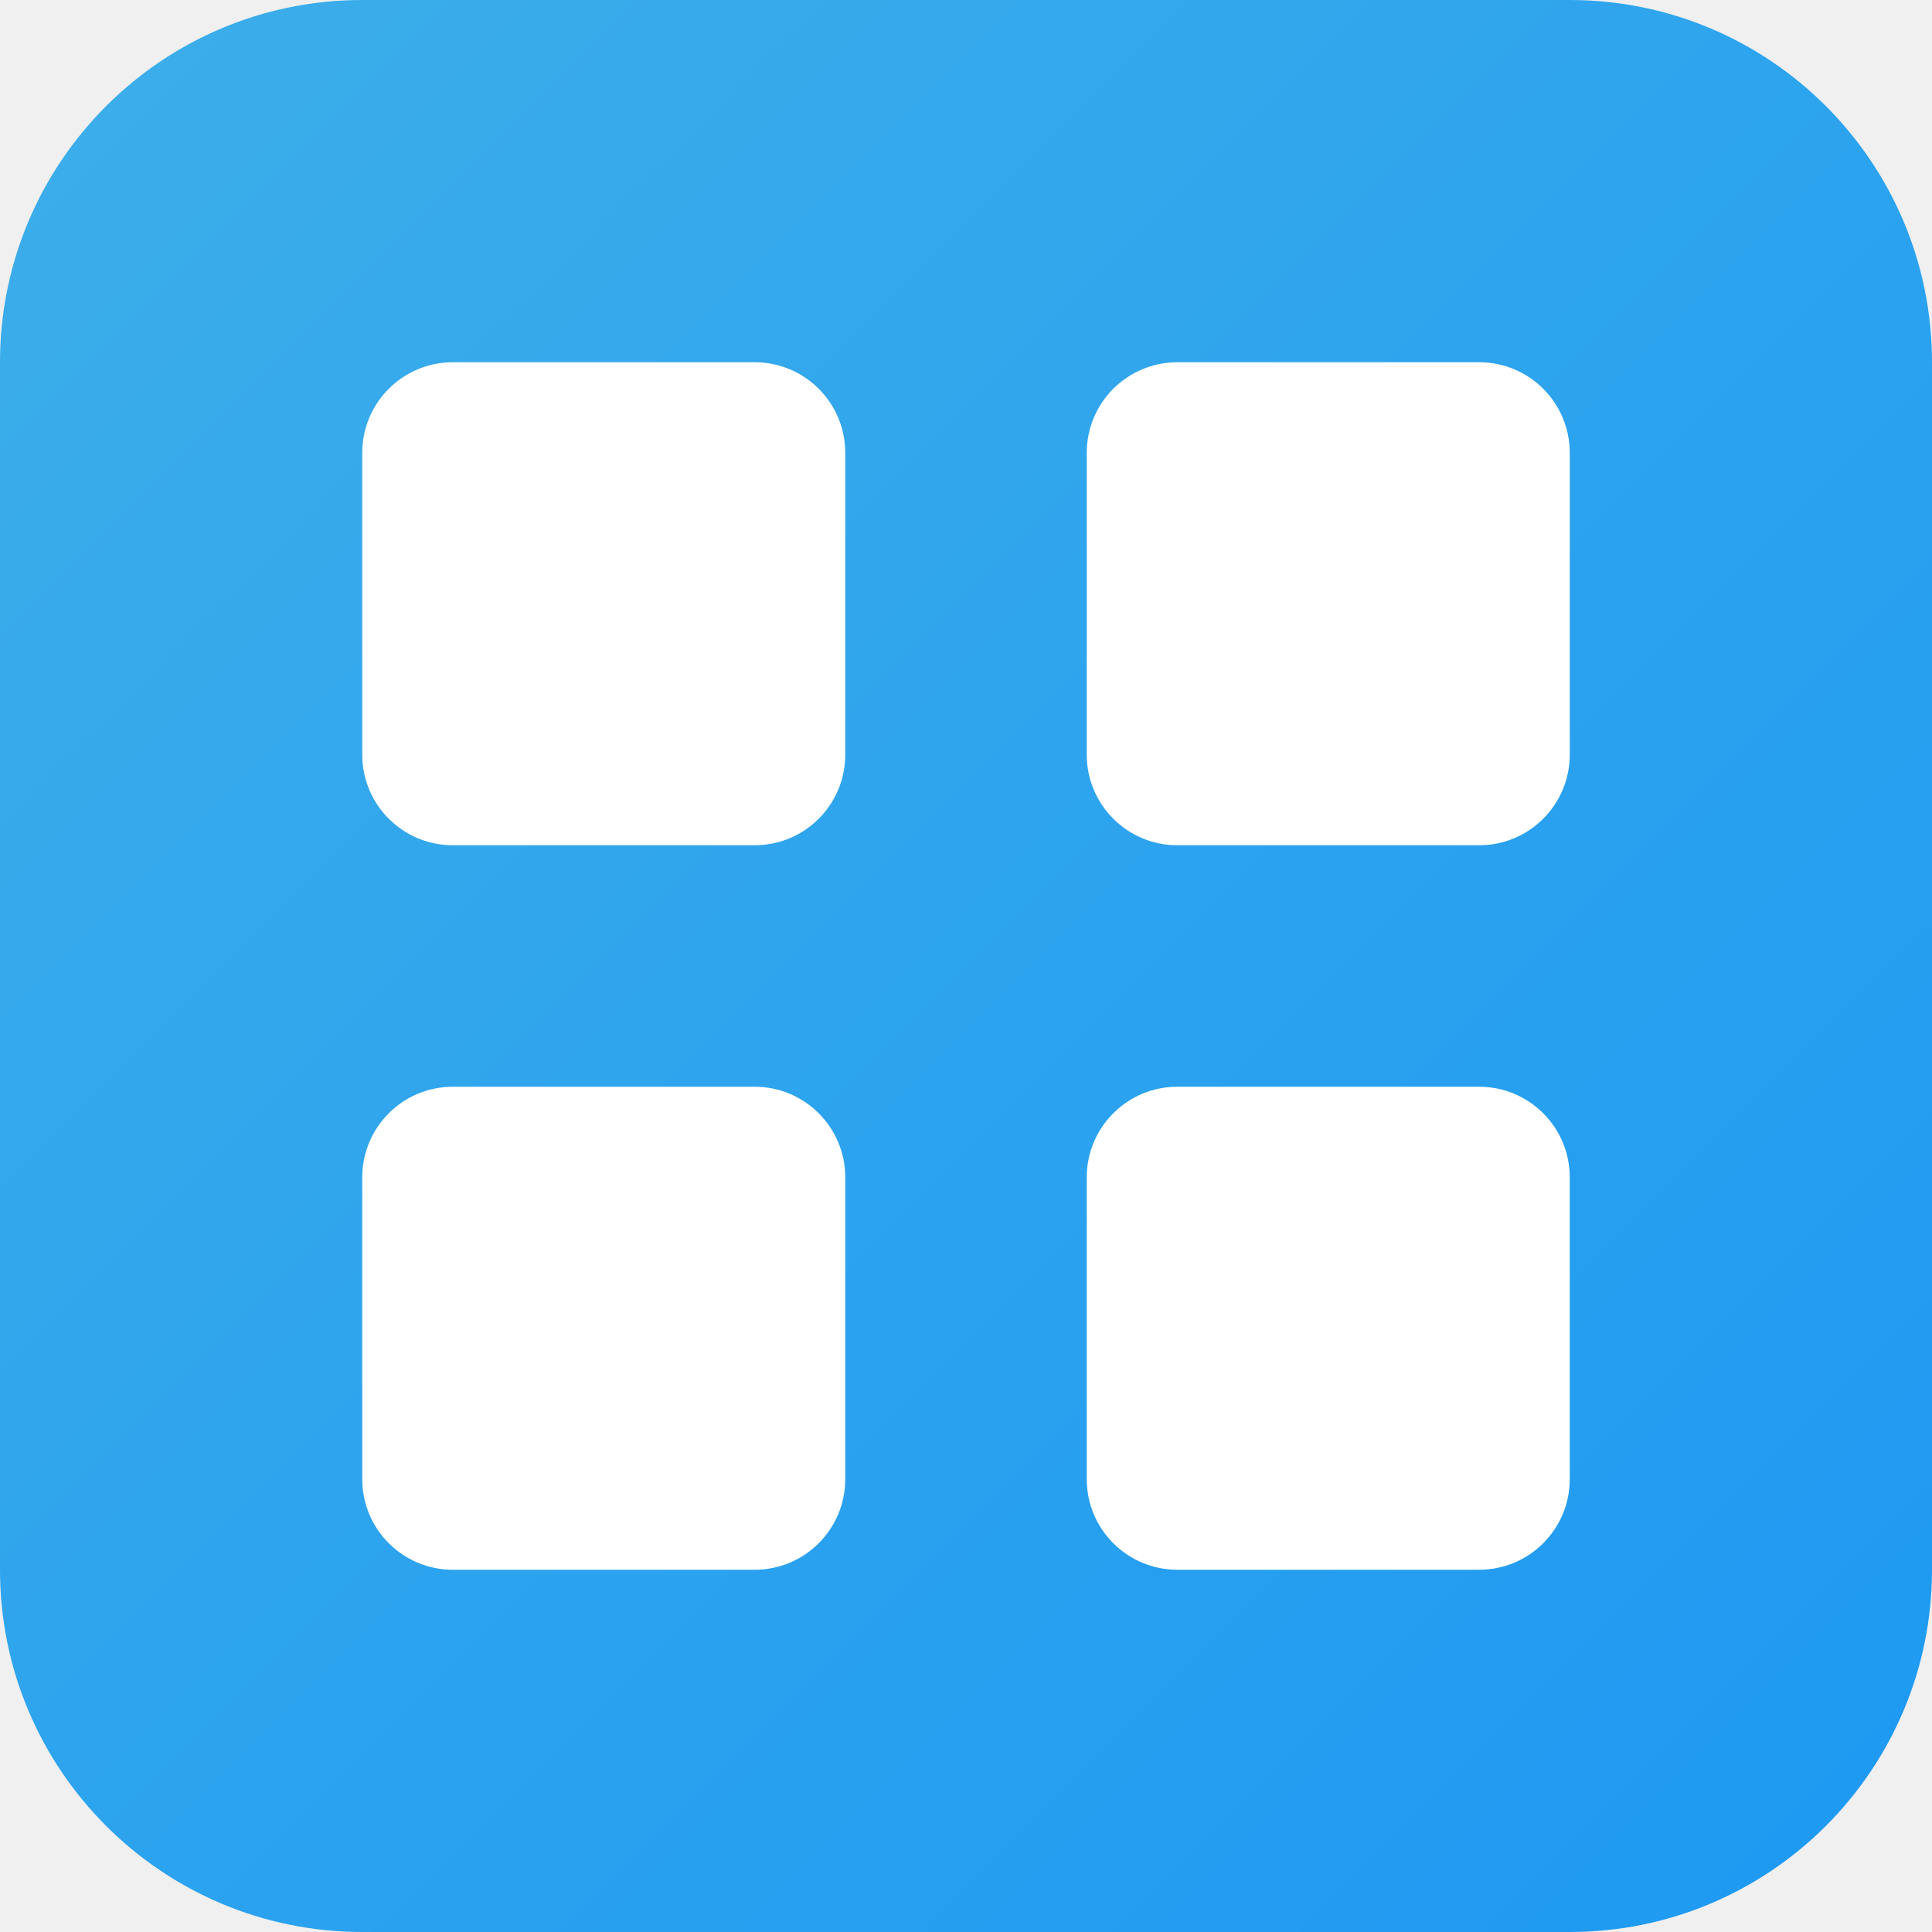
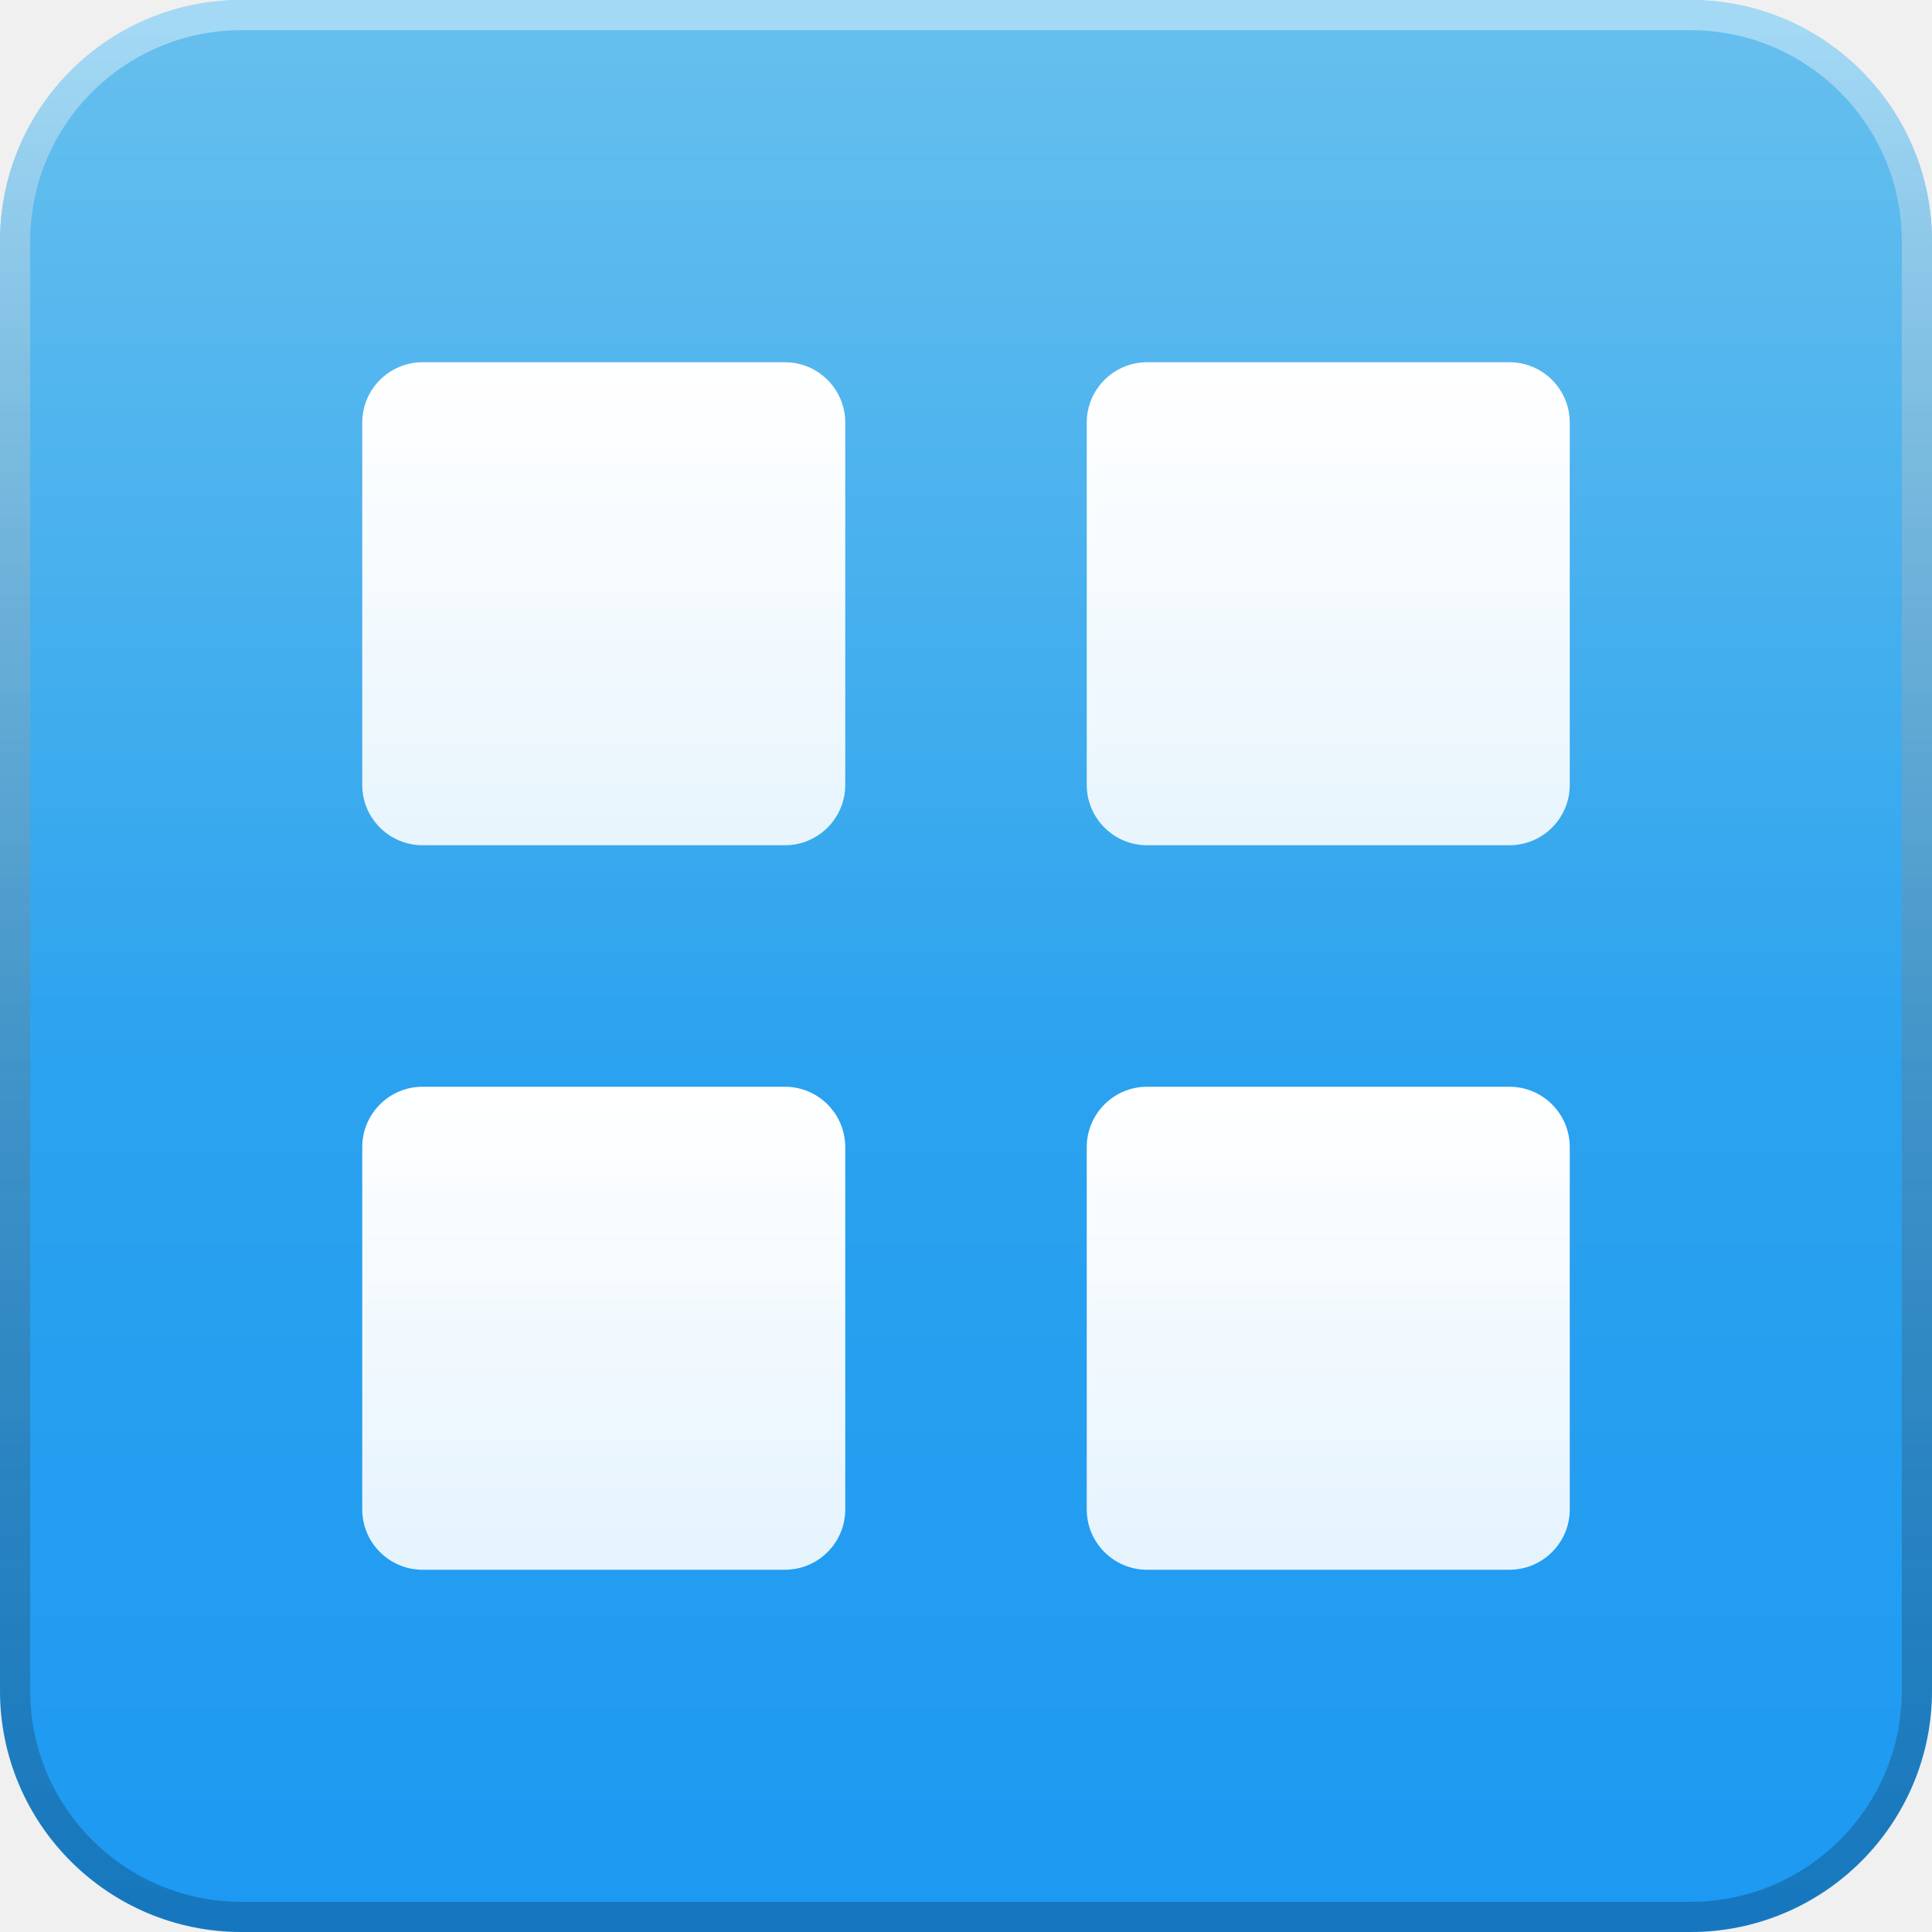
<svg xmlns="http://www.w3.org/2000/svg" viewBox="0 0 64 64">
  <defs>
-     <linearGradient id="g" x1="0" y1="0" x2="1" y2="1">
+     <linearGradient id="body" x1="0" y1="0" x2="0" y2="1">
      <stop offset="0%" stop-color="#3daee9" />
      <stop offset="100%" stop-color="#1d99f3" />
    </linearGradient>
+     <linearGradient id="gloss" x1="0" y1="0" x2="0" y2="1">
+       <stop offset="0%" stop-color="#ffffff" stop-opacity="0.22" />
+       <stop offset="55%" stop-color="#ffffff" stop-opacity="0" />
+     </linearGradient>
+     <linearGradient id="edge" x1="0" y1="0" x2="0" y2="1">
+       <stop offset="0%" stop-color="#ffffff" stop-opacity="0.4" />
+       <stop offset="100%" stop-color="#000000" stop-opacity="0.22" />
+     </linearGradient>
+     <linearGradient id="tile" x1="0" y1="0" x2="0" y2="1">
+       <stop offset="0%" stop-color="#ffffff" stop-opacity="1" />
+       <stop offset="100%" stop-color="#ffffff" stop-opacity="0.88" />
+     </linearGradient>
  </defs>
-   <rect width="64" height="64" rx="12" fill="url(#g)" />
-   <rect x="12" y="12" width="16" height="16" rx="3" fill="white" />
-   <rect x="36" y="12" width="16" height="16" rx="3" fill="white" />
-   <rect x="12" y="36" width="16" height="16" rx="3" fill="white" />
-   <rect x="36" y="36" width="16" height="16" rx="3" fill="white" />
+   <rect width="64" height="64" rx="8" fill="url(#body)" />
+   <rect width="64" height="64" rx="8" fill="url(#gloss)" />
+   <rect x="0.5" y="0.5" width="63" height="63" rx="7.5" fill="none" stroke="url(#edge)" stroke-width="1" />
+   <g fill="url(#tile)">
+     <rect x="12" y="12" width="16" height="16" rx="2" />
+     <rect x="36" y="12" width="16" height="16" rx="2" />
+     <rect x="12" y="36" width="16" height="16" rx="2" />
+     <rect x="36" y="36" width="16" height="16" rx="2" />
+   </g>
</svg>
